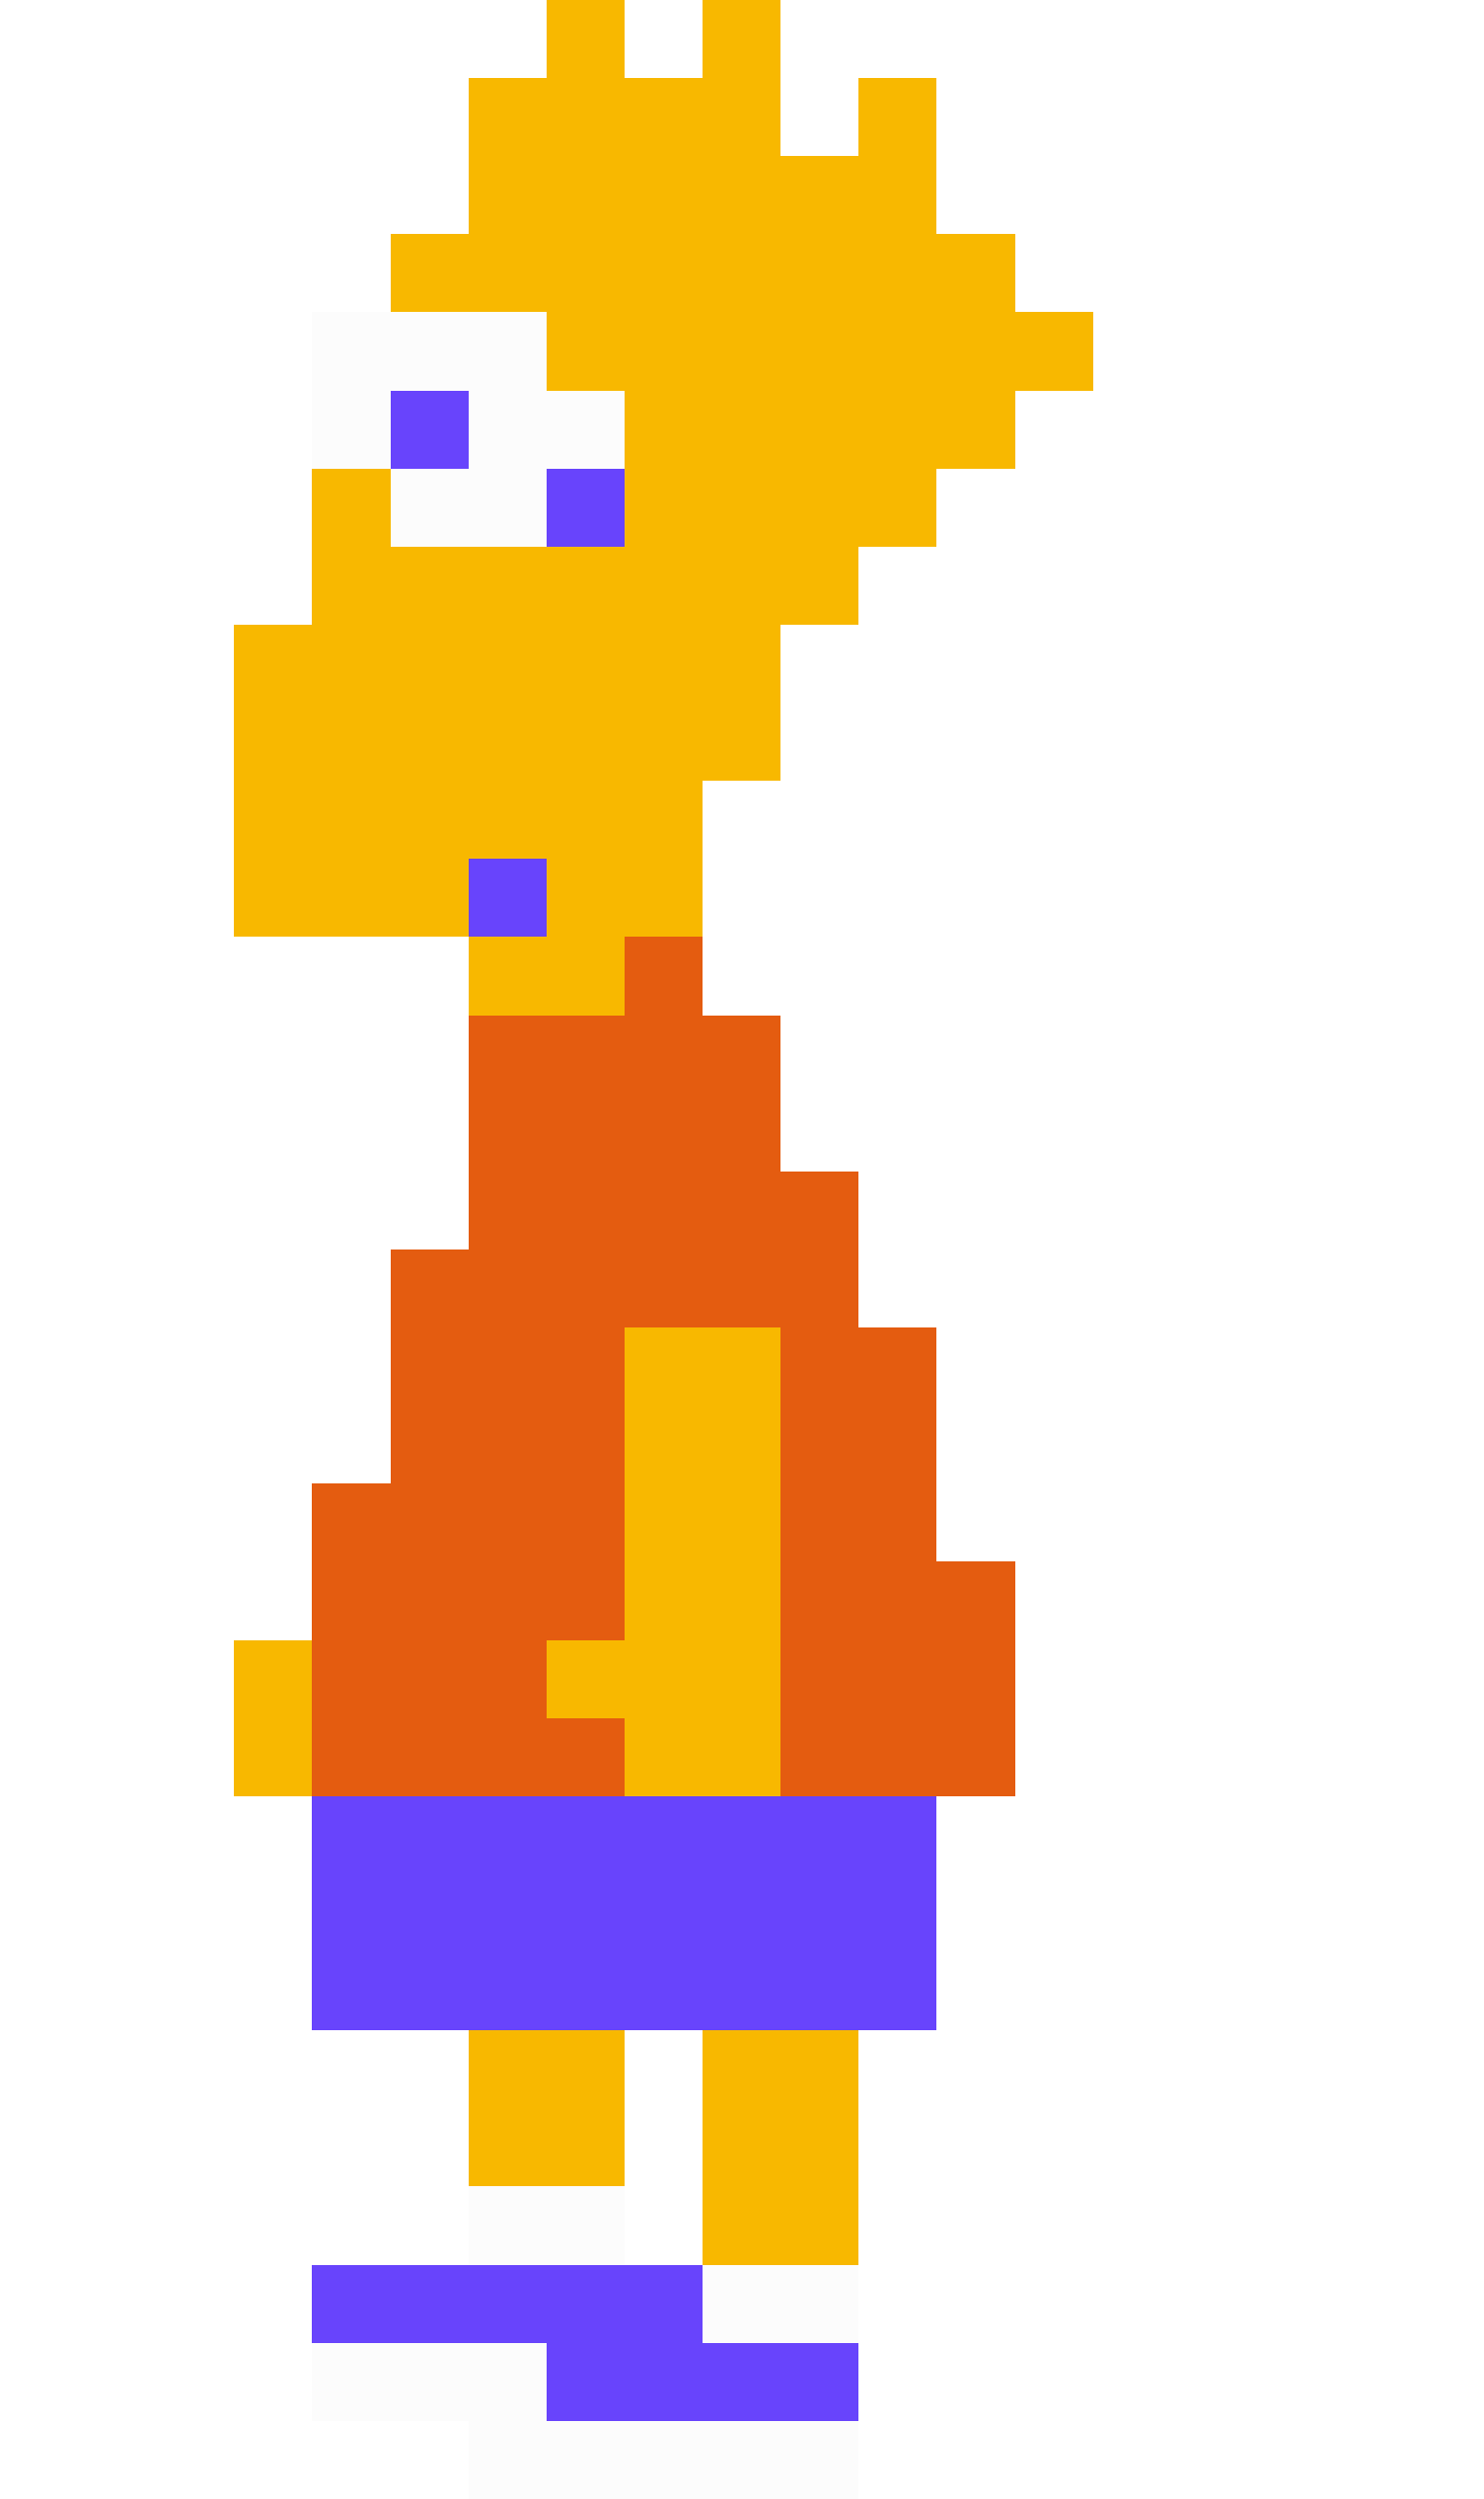
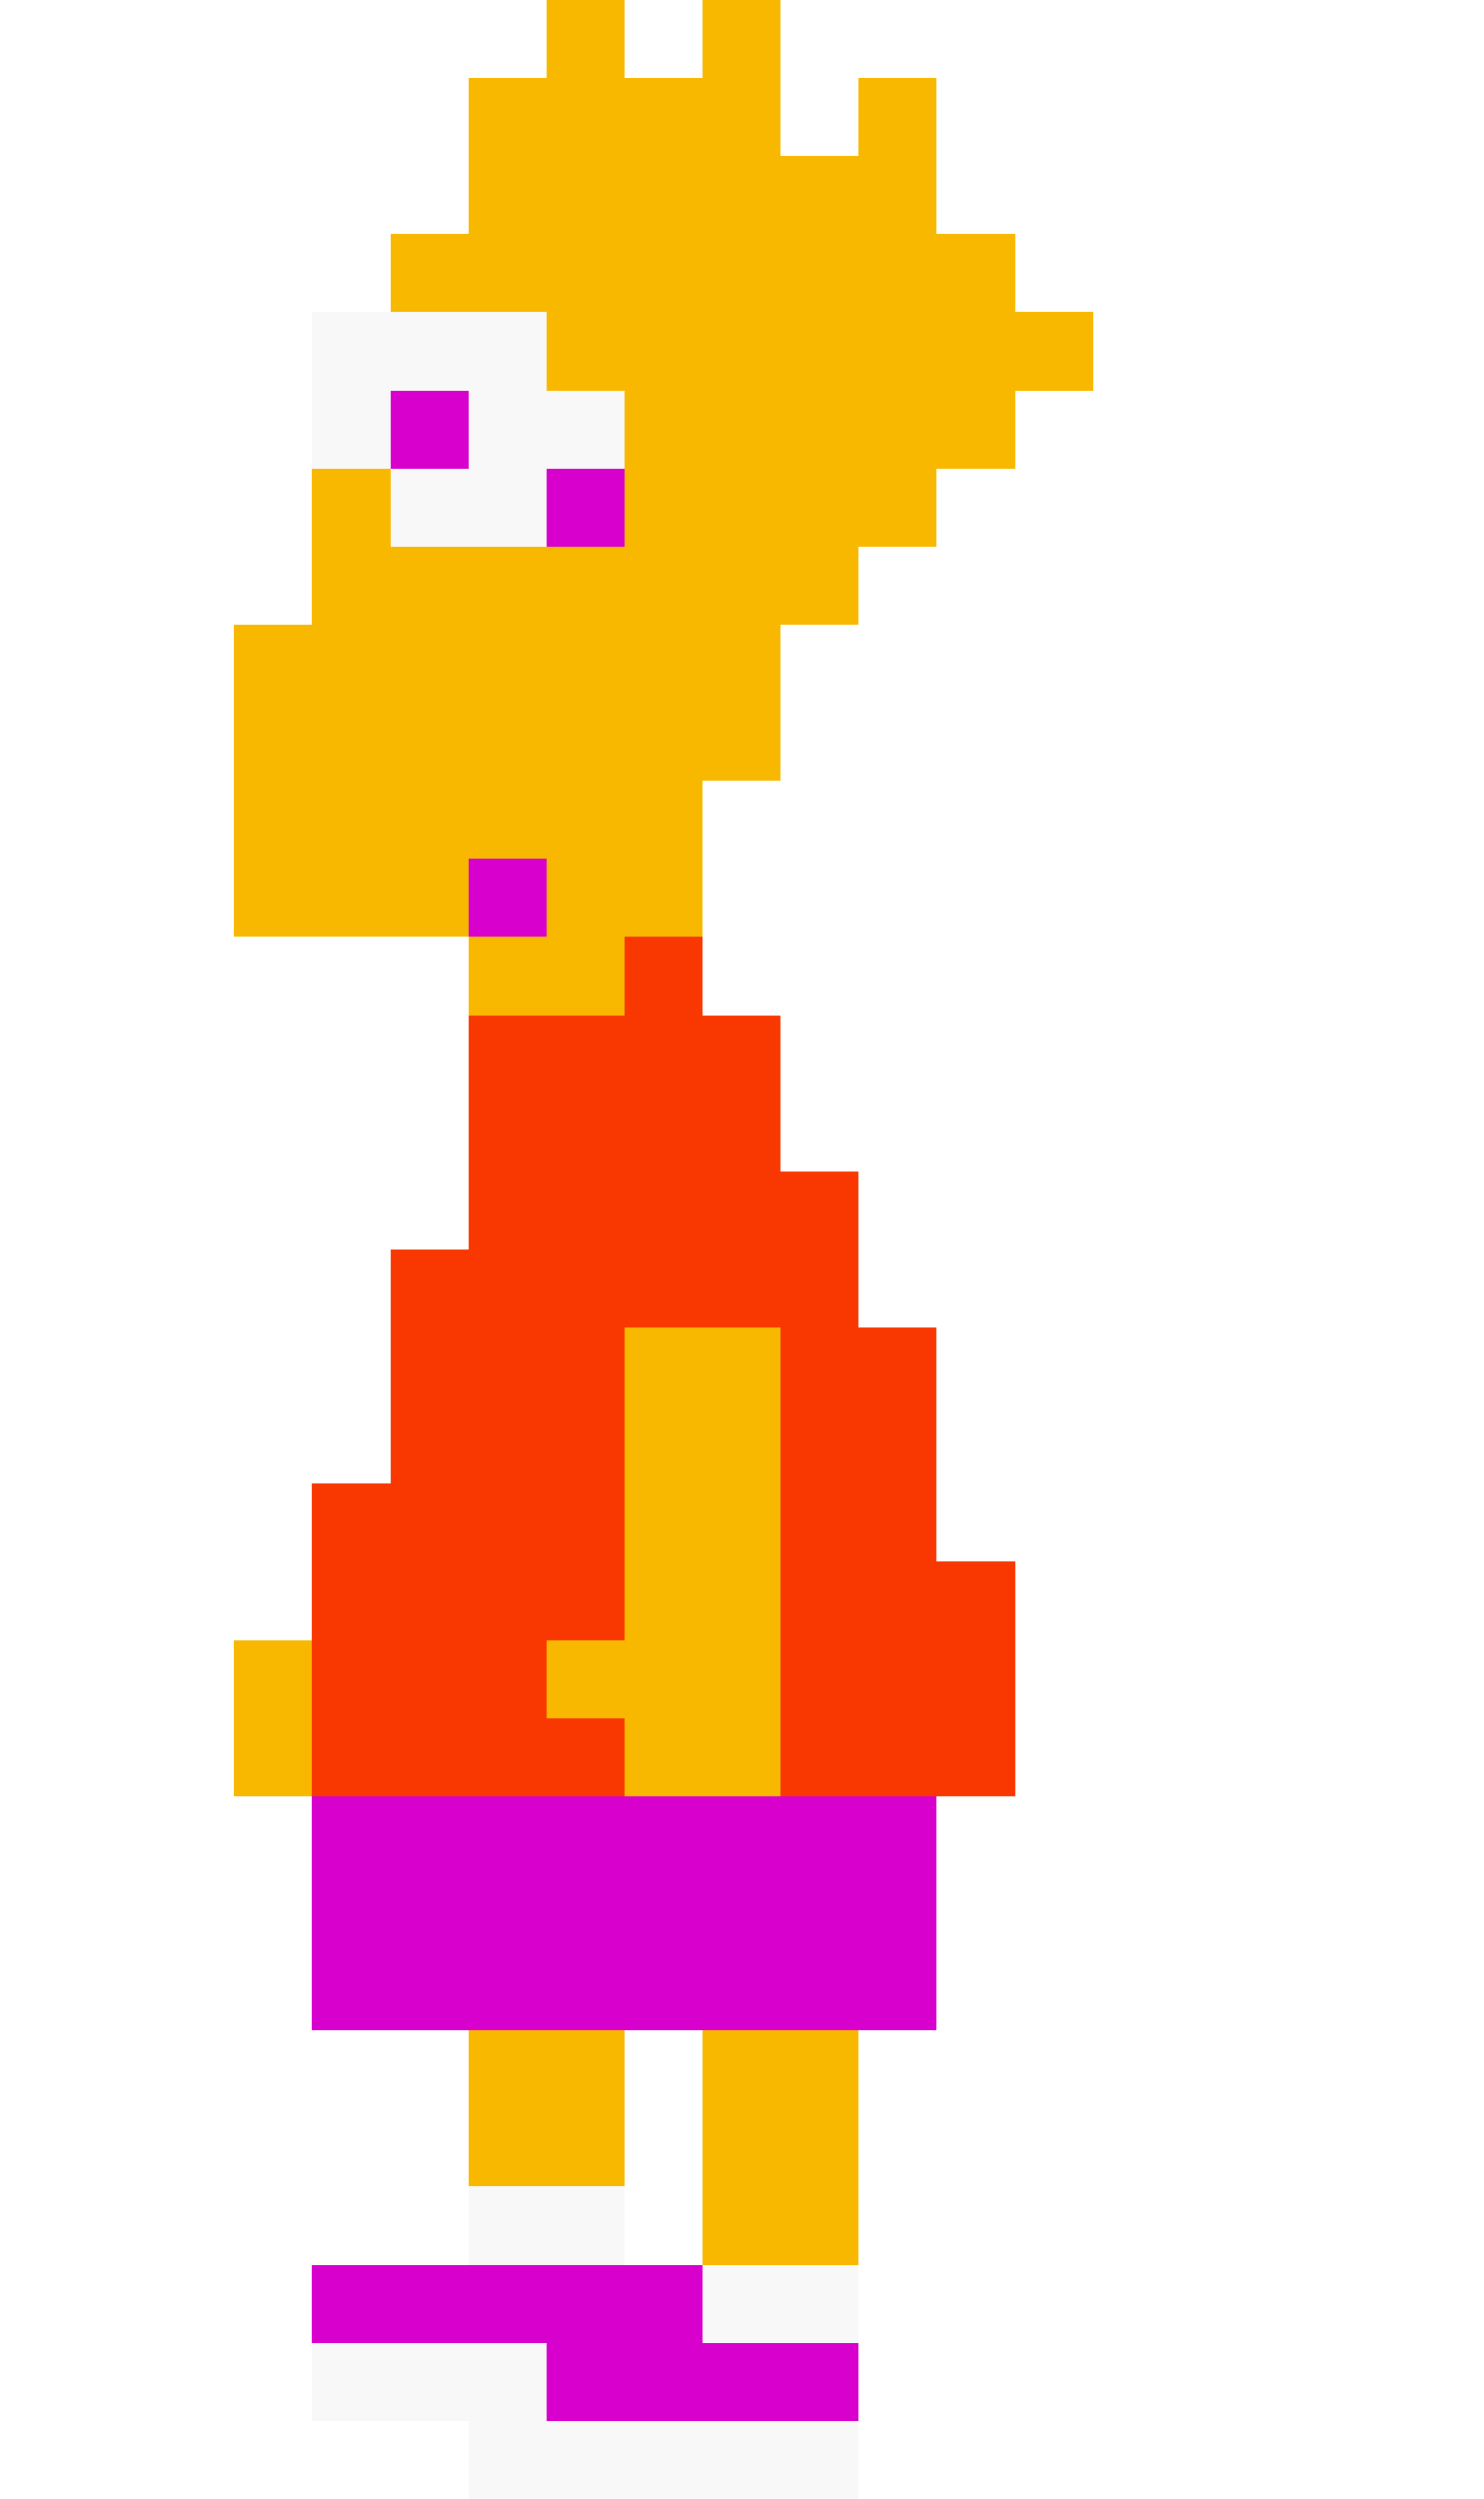
<svg xmlns="http://www.w3.org/2000/svg" viewBox="0 0 38 64" width="38" height="64" shape-rendering="crispEdges">
  <g id="frame0" opacity="1">
    <rect x="14" y="0" width="2" height="1" fill="#f8b800" />
    <rect x="18" y="0" width="2" height="1" fill="#f8b800" />
    <rect x="14" y="1" width="2" height="1" fill="#f8b800" />
    <rect x="18" y="1" width="2" height="1" fill="#f8b800" />
    <rect x="12" y="2" width="8" height="1" fill="#f8b800" />
    <rect x="22" y="2" width="2" height="1" fill="#f8b800" />
    <rect x="12" y="3" width="8" height="1" fill="#f8b800" />
    <rect x="22" y="3" width="2" height="1" fill="#f8b800" />
    <rect x="12" y="4" width="12" height="1" fill="#f8b800" />
    <rect x="12" y="5" width="12" height="1" fill="#f8b800" />
    <rect x="10" y="6" width="16" height="1" fill="#f8b800" />
    <rect x="10" y="7" width="16" height="1" fill="#f8b800" />
-     <rect x="8" y="8" width="6" height="1" fill="#fcfcfc" />
+     <rect x="8" y="8" width="6" height="1" fill="#f8f8f8" />
    <rect x="14" y="8" width="14" height="1" fill="#f8b800" />
-     <rect x="8" y="9" width="6" height="1" fill="#fcfcfc" />
+     <rect x="8" y="9" width="6" height="1" fill="#f8f8f8" />
    <rect x="14" y="9" width="14" height="1" fill="#f8b800" />
-     <rect x="8" y="10" width="2" height="1" fill="#fcfcfc" />
-     <rect x="10" y="10" width="2" height="1" fill="#6844fc" />
-     <rect x="12" y="10" width="4" height="1" fill="#fcfcfc" />
+     <rect x="8" y="10" width="2" height="1" fill="#f8f8f8" />
+     <rect x="10" y="10" width="2" height="1" fill="#d800cc" />
+     <rect x="12" y="10" width="4" height="1" fill="#f8f8f8" />
    <rect x="16" y="10" width="10" height="1" fill="#f8b800" />
-     <rect x="8" y="11" width="2" height="1" fill="#fcfcfc" />
-     <rect x="10" y="11" width="2" height="1" fill="#6844fc" />
-     <rect x="12" y="11" width="4" height="1" fill="#fcfcfc" />
+     <rect x="8" y="11" width="2" height="1" fill="#f8f8f8" />
+     <rect x="10" y="11" width="2" height="1" fill="#d800cc" />
+     <rect x="12" y="11" width="4" height="1" fill="#f8f8f8" />
    <rect x="16" y="11" width="10" height="1" fill="#f8b800" />
    <rect x="8" y="12" width="2" height="1" fill="#f8b800" />
-     <rect x="10" y="12" width="4" height="1" fill="#fcfcfc" />
-     <rect x="14" y="12" width="2" height="1" fill="#6844fc" />
+     <rect x="10" y="12" width="4" height="1" fill="#f8f8f8" />
+     <rect x="14" y="12" width="2" height="1" fill="#d800cc" />
    <rect x="16" y="12" width="8" height="1" fill="#f8b800" />
    <rect x="8" y="13" width="2" height="1" fill="#f8b800" />
-     <rect x="10" y="13" width="4" height="1" fill="#fcfcfc" />
-     <rect x="14" y="13" width="2" height="1" fill="#6844fc" />
+     <rect x="10" y="13" width="4" height="1" fill="#f8f8f8" />
+     <rect x="14" y="13" width="2" height="1" fill="#d800cc" />
    <rect x="16" y="13" width="8" height="1" fill="#f8b800" />
    <rect x="8" y="14" width="14" height="1" fill="#f8b800" />
    <rect x="8" y="15" width="14" height="1" fill="#f8b800" />
    <rect x="6" y="16" width="14" height="1" fill="#f8b800" />
    <rect x="6" y="17" width="14" height="1" fill="#f8b800" />
    <rect x="6" y="18" width="14" height="1" fill="#f8b800" />
    <rect x="6" y="19" width="14" height="1" fill="#f8b800" />
    <rect x="6" y="20" width="12" height="1" fill="#f8b800" />
    <rect x="6" y="21" width="12" height="1" fill="#f8b800" />
    <rect x="6" y="22" width="6" height="1" fill="#f8b800" />
-     <rect x="12" y="22" width="2" height="1" fill="#6844fc" />
+     <rect x="12" y="22" width="2" height="1" fill="#d800cc" />
    <rect x="14" y="22" width="4" height="1" fill="#f8b800" />
    <rect x="6" y="23" width="6" height="1" fill="#f8b800" />
-     <rect x="12" y="23" width="2" height="1" fill="#6844fc" />
+     <rect x="12" y="23" width="2" height="1" fill="#d800cc" />
    <rect x="14" y="23" width="4" height="1" fill="#f8b800" />
    <rect x="12" y="24" width="4" height="1" fill="#f8b800" />
-     <rect x="16" y="24" width="2" height="1" fill="#e45c10" />
+     <rect x="16" y="24" width="2" height="1" fill="#f83800" />
    <rect x="12" y="25" width="4" height="1" fill="#f8b800" />
-     <rect x="16" y="25" width="2" height="1" fill="#e45c10" />
-     <rect x="12" y="26" width="8" height="1" fill="#e45c10" />
-     <rect x="12" y="27" width="8" height="1" fill="#e45c10" />
-     <rect x="12" y="28" width="8" height="1" fill="#e45c10" />
-     <rect x="12" y="29" width="8" height="1" fill="#e45c10" />
-     <rect x="12" y="30" width="10" height="1" fill="#e45c10" />
-     <rect x="12" y="31" width="10" height="1" fill="#e45c10" />
-     <rect x="10" y="32" width="12" height="1" fill="#e45c10" />
-     <rect x="10" y="33" width="12" height="1" fill="#e45c10" />
-     <rect x="10" y="34" width="6" height="1" fill="#e45c10" />
+     <rect x="16" y="25" width="2" height="1" fill="#f83800" />
+     <rect x="12" y="26" width="8" height="1" fill="#f83800" />
+     <rect x="12" y="27" width="8" height="1" fill="#f83800" />
+     <rect x="12" y="28" width="8" height="1" fill="#f83800" />
+     <rect x="12" y="29" width="8" height="1" fill="#f83800" />
+     <rect x="12" y="30" width="10" height="1" fill="#f83800" />
+     <rect x="12" y="31" width="10" height="1" fill="#f83800" />
+     <rect x="10" y="32" width="12" height="1" fill="#f83800" />
+     <rect x="10" y="33" width="12" height="1" fill="#f83800" />
+     <rect x="10" y="34" width="6" height="1" fill="#f83800" />
    <rect x="16" y="34" width="4" height="1" fill="#f8b800" />
-     <rect x="20" y="34" width="4" height="1" fill="#e45c10" />
-     <rect x="10" y="35" width="6" height="1" fill="#e45c10" />
+     <rect x="20" y="34" width="4" height="1" fill="#f83800" />
+     <rect x="10" y="35" width="6" height="1" fill="#f83800" />
    <rect x="16" y="35" width="4" height="1" fill="#f8b800" />
-     <rect x="20" y="35" width="4" height="1" fill="#e45c10" />
-     <rect x="10" y="36" width="6" height="1" fill="#e45c10" />
+     <rect x="20" y="35" width="4" height="1" fill="#f83800" />
+     <rect x="10" y="36" width="6" height="1" fill="#f83800" />
    <rect x="16" y="36" width="4" height="1" fill="#f8b800" />
-     <rect x="20" y="36" width="4" height="1" fill="#e45c10" />
-     <rect x="10" y="37" width="6" height="1" fill="#e45c10" />
+     <rect x="20" y="36" width="4" height="1" fill="#f83800" />
+     <rect x="10" y="37" width="6" height="1" fill="#f83800" />
    <rect x="16" y="37" width="4" height="1" fill="#f8b800" />
-     <rect x="20" y="37" width="4" height="1" fill="#e45c10" />
-     <rect x="8" y="38" width="8" height="1" fill="#e45c10" />
+     <rect x="20" y="37" width="4" height="1" fill="#f83800" />
+     <rect x="8" y="38" width="8" height="1" fill="#f83800" />
    <rect x="16" y="38" width="4" height="1" fill="#f8b800" />
-     <rect x="20" y="38" width="4" height="1" fill="#e45c10" />
-     <rect x="8" y="39" width="8" height="1" fill="#e45c10" />
+     <rect x="20" y="38" width="4" height="1" fill="#f83800" />
+     <rect x="8" y="39" width="8" height="1" fill="#f83800" />
    <rect x="16" y="39" width="4" height="1" fill="#f8b800" />
-     <rect x="20" y="39" width="4" height="1" fill="#e45c10" />
-     <rect x="8" y="40" width="8" height="1" fill="#e45c10" />
+     <rect x="20" y="39" width="4" height="1" fill="#f83800" />
+     <rect x="8" y="40" width="8" height="1" fill="#f83800" />
    <rect x="16" y="40" width="4" height="1" fill="#f8b800" />
-     <rect x="20" y="40" width="6" height="1" fill="#e45c10" />
-     <rect x="8" y="41" width="8" height="1" fill="#e45c10" />
+     <rect x="20" y="40" width="6" height="1" fill="#f83800" />
+     <rect x="8" y="41" width="8" height="1" fill="#f83800" />
    <rect x="16" y="41" width="4" height="1" fill="#f8b800" />
-     <rect x="20" y="41" width="6" height="1" fill="#e45c10" />
+     <rect x="20" y="41" width="6" height="1" fill="#f83800" />
    <rect x="6" y="42" width="2" height="1" fill="#f8b800" />
-     <rect x="8" y="42" width="6" height="1" fill="#e45c10" />
+     <rect x="8" y="42" width="6" height="1" fill="#f83800" />
    <rect x="14" y="42" width="6" height="1" fill="#f8b800" />
-     <rect x="20" y="42" width="6" height="1" fill="#e45c10" />
+     <rect x="20" y="42" width="6" height="1" fill="#f83800" />
    <rect x="6" y="43" width="2" height="1" fill="#f8b800" />
-     <rect x="8" y="43" width="6" height="1" fill="#e45c10" />
+     <rect x="8" y="43" width="6" height="1" fill="#f83800" />
    <rect x="14" y="43" width="6" height="1" fill="#f8b800" />
-     <rect x="20" y="43" width="6" height="1" fill="#e45c10" />
+     <rect x="20" y="43" width="6" height="1" fill="#f83800" />
    <rect x="6" y="44" width="2" height="1" fill="#f8b800" />
-     <rect x="8" y="44" width="8" height="1" fill="#e45c10" />
+     <rect x="8" y="44" width="8" height="1" fill="#f83800" />
    <rect x="16" y="44" width="4" height="1" fill="#f8b800" />
-     <rect x="20" y="44" width="6" height="1" fill="#e45c10" />
+     <rect x="20" y="44" width="6" height="1" fill="#f83800" />
    <rect x="6" y="45" width="2" height="1" fill="#f8b800" />
-     <rect x="8" y="45" width="8" height="1" fill="#e45c10" />
+     <rect x="8" y="45" width="8" height="1" fill="#f83800" />
    <rect x="16" y="45" width="4" height="1" fill="#f8b800" />
-     <rect x="20" y="45" width="6" height="1" fill="#e45c10" />
-     <rect x="8" y="46" width="16" height="1" fill="#6844fc" />
-     <rect x="8" y="47" width="16" height="1" fill="#6844fc" />
-     <rect x="8" y="48" width="16" height="1" fill="#6844fc" />
-     <rect x="8" y="49" width="16" height="1" fill="#6844fc" />
-     <rect x="8" y="50" width="16" height="1" fill="#6844fc" />
-     <rect x="8" y="51" width="16" height="1" fill="#6844fc" />
+     <rect x="20" y="45" width="6" height="1" fill="#f83800" />
+     <rect x="8" y="46" width="16" height="1" fill="#d800cc" />
+     <rect x="8" y="47" width="16" height="1" fill="#d800cc" />
+     <rect x="8" y="48" width="16" height="1" fill="#d800cc" />
+     <rect x="8" y="49" width="16" height="1" fill="#d800cc" />
+     <rect x="8" y="50" width="16" height="1" fill="#d800cc" />
+     <rect x="8" y="51" width="16" height="1" fill="#d800cc" />
    <rect x="12" y="52" width="4" height="1" fill="#f8b800" />
    <rect x="18" y="52" width="4" height="1" fill="#f8b800" />
    <rect x="12" y="53" width="4" height="1" fill="#f8b800" />
    <rect x="18" y="53" width="4" height="1" fill="#f8b800" />
    <rect x="12" y="54" width="4" height="1" fill="#f8b800" />
    <rect x="18" y="54" width="4" height="1" fill="#f8b800" />
    <rect x="12" y="55" width="4" height="1" fill="#f8b800" />
    <rect x="18" y="55" width="4" height="1" fill="#f8b800" />
-     <rect x="12" y="56" width="4" height="1" fill="#fcfcfc" />
+     <rect x="12" y="56" width="4" height="1" fill="#f8f8f8" />
    <rect x="18" y="56" width="4" height="1" fill="#f8b800" />
-     <rect x="12" y="57" width="4" height="1" fill="#fcfcfc" />
+     <rect x="12" y="57" width="4" height="1" fill="#f8f8f8" />
    <rect x="18" y="57" width="4" height="1" fill="#f8b800" />
-     <rect x="8" y="58" width="10" height="1" fill="#6844fc" />
-     <rect x="18" y="58" width="4" height="1" fill="#fcfcfc" />
-     <rect x="8" y="59" width="10" height="1" fill="#6844fc" />
-     <rect x="18" y="59" width="4" height="1" fill="#fcfcfc" />
-     <rect x="8" y="60" width="6" height="1" fill="#fcfcfc" />
-     <rect x="14" y="60" width="8" height="1" fill="#6844fc" />
-     <rect x="8" y="61" width="6" height="1" fill="#fcfcfc" />
-     <rect x="14" y="61" width="8" height="1" fill="#6844fc" />
-     <rect x="12" y="62" width="10" height="1" fill="#fcfcfc" />
-     <rect x="12" y="63" width="10" height="1" fill="#fcfcfc" />
+     <rect x="8" y="58" width="10" height="1" fill="#d800cc" />
+     <rect x="18" y="58" width="4" height="1" fill="#f8f8f8" />
+     <rect x="8" y="59" width="10" height="1" fill="#d800cc" />
+     <rect x="18" y="59" width="4" height="1" fill="#f8f8f8" />
+     <rect x="8" y="60" width="6" height="1" fill="#f8f8f8" />
+     <rect x="14" y="60" width="8" height="1" fill="#d800cc" />
+     <rect x="8" y="61" width="6" height="1" fill="#f8f8f8" />
+     <rect x="14" y="61" width="8" height="1" fill="#d800cc" />
+     <rect x="12" y="62" width="10" height="1" fill="#f8f8f8" />
+     <rect x="12" y="63" width="10" height="1" fill="#f8f8f8" />
  </g>
</svg>
